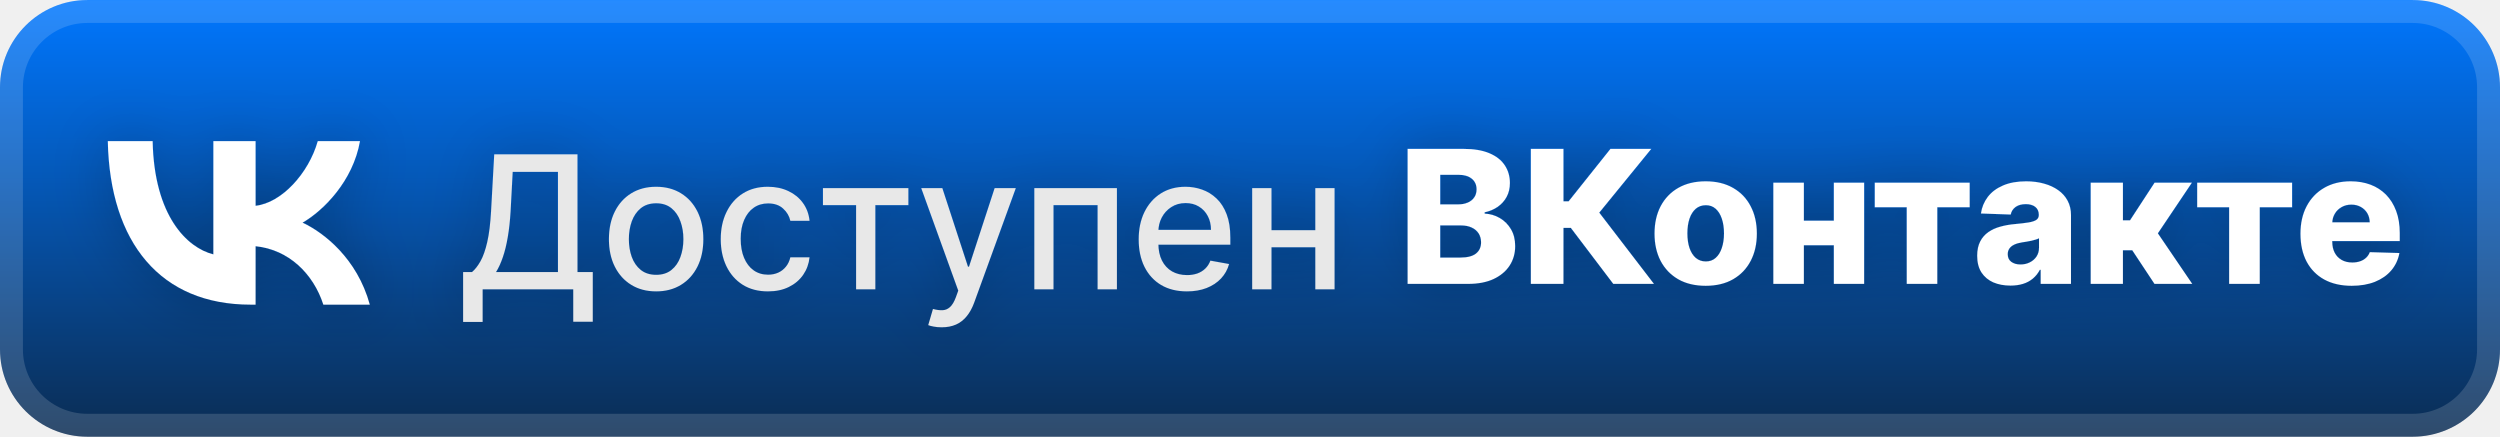
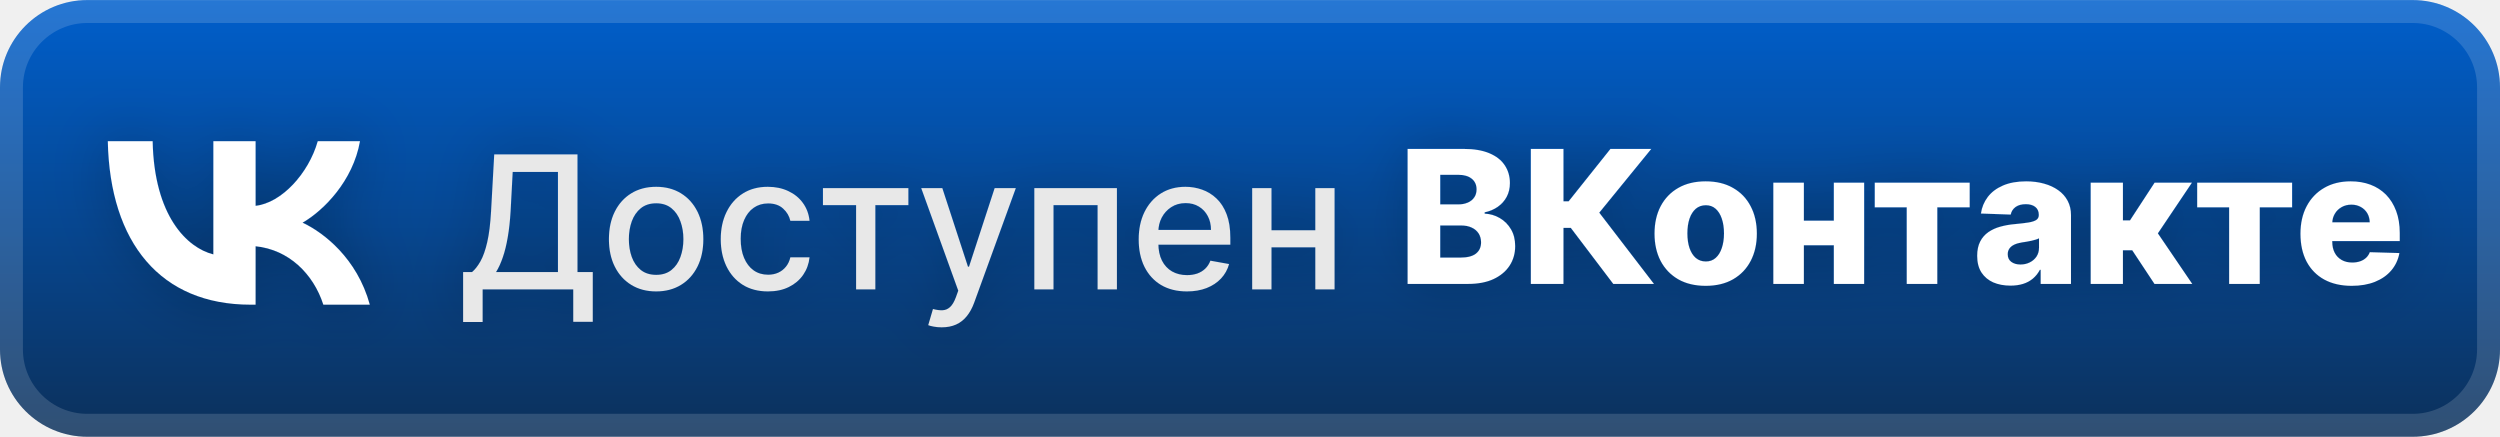
<svg xmlns="http://www.w3.org/2000/svg" width="229" height="40" viewBox="0 0 229 40" fill="none">
  <g clip-path="url(#clip0_686_23)">
-     <rect x="-9.15527e-05" y="0.003" width="229" height="40" rx="8" fill="url(#paint0_linear_686_23)" />
+     <rect x="-9.15527e-05" y="0.006" width="229" height="40" rx="8" fill="url(#paint0_linear_686_23)" />
    <g filter="url(#filter0_d_686_23)">
-       <path d="M22.947 27.905C14.747 27.905 10.07 22.283 9.875 12.929H13.982C14.117 19.795 17.145 22.703 19.544 23.303V12.929H23.412V18.85C25.78 18.596 28.268 15.897 29.108 12.929H32.975C32.331 16.587 29.633 19.285 27.714 20.395C29.633 21.294 32.706 23.647 33.875 27.905H29.618C28.703 25.057 26.425 22.853 23.412 22.553V27.905H22.947Z" fill="white" />
+       <path d="M22.947 27.908C14.747 27.908 10.07 22.286 9.875 12.932H13.982C14.117 19.798 17.145 22.706 19.544 23.305V12.932H23.412V18.853C25.78 18.598 28.268 15.9 29.108 12.932H32.975C32.331 16.59 29.633 19.288 27.714 20.397C29.633 21.297 32.706 23.65 33.875 27.908H29.618C28.703 25.059 26.425 22.856 23.412 22.556V27.908H22.947Z" fill="white" />
    </g>
    <g filter="url(#filter1_d_686_23)">
-       <path d="M42.422 29.491V24.921H43.237C43.515 24.688 43.775 24.356 44.016 23.925C44.258 23.494 44.463 22.913 44.632 22.18C44.801 21.448 44.918 20.508 44.982 19.361L45.272 14.139H52.897V24.921H54.297V29.473H52.51V26.503H44.209V29.491H42.422ZM45.435 24.921H51.11V15.745H46.962L46.769 19.361C46.717 20.234 46.63 21.019 46.51 21.715C46.393 22.412 46.242 23.027 46.057 23.563C45.876 24.094 45.668 24.547 45.435 24.921ZM60.102 26.69C59.232 26.69 58.474 26.491 57.826 26.092C57.178 25.694 56.675 25.136 56.316 24.42C55.958 23.704 55.779 22.866 55.779 21.909C55.779 20.947 55.958 20.106 56.316 19.385C56.675 18.665 57.178 18.105 57.826 17.707C58.474 17.308 59.232 17.109 60.102 17.109C60.971 17.109 61.73 17.308 62.378 17.707C63.026 18.105 63.529 18.665 63.887 19.385C64.245 20.106 64.424 20.947 64.424 21.909C64.424 22.866 64.245 23.704 63.887 24.42C63.529 25.136 63.026 25.694 62.378 26.092C61.73 26.491 60.971 26.69 60.102 26.69ZM60.108 25.175C60.671 25.175 61.138 25.026 61.508 24.728C61.879 24.43 62.152 24.034 62.329 23.539C62.51 23.044 62.601 22.498 62.601 21.903C62.601 21.311 62.51 20.768 62.329 20.273C62.152 19.774 61.879 19.373 61.508 19.071C61.138 18.77 60.671 18.619 60.108 18.619C59.54 18.619 59.069 18.77 58.695 19.071C58.325 19.373 58.049 19.774 57.868 20.273C57.691 20.768 57.602 21.311 57.602 21.903C57.602 22.498 57.691 23.044 57.868 23.539C58.049 24.034 58.325 24.43 58.695 24.728C59.069 25.026 59.54 25.175 60.108 25.175ZM70.345 26.69C69.447 26.69 68.675 26.487 68.027 26.08C67.383 25.67 66.888 25.104 66.541 24.384C66.195 23.663 66.022 22.838 66.022 21.909C66.022 20.967 66.199 20.136 66.554 19.415C66.908 18.691 67.407 18.125 68.051 17.719C68.695 17.313 69.453 17.109 70.327 17.109C71.031 17.109 71.659 17.24 72.21 17.502C72.762 17.759 73.206 18.122 73.544 18.588C73.886 19.055 74.09 19.601 74.154 20.224H72.397C72.301 19.79 72.079 19.415 71.733 19.102C71.391 18.788 70.932 18.631 70.357 18.631C69.854 18.631 69.413 18.763 69.035 19.029C68.66 19.291 68.369 19.665 68.159 20.152C67.95 20.635 67.846 21.206 67.846 21.866C67.846 22.543 67.948 23.126 68.153 23.617C68.359 24.108 68.648 24.488 69.023 24.758C69.401 25.028 69.846 25.163 70.357 25.163C70.699 25.163 71.009 25.1 71.287 24.975C71.568 24.847 71.804 24.663 71.993 24.426C72.186 24.189 72.321 23.903 72.397 23.569H74.154C74.09 24.169 73.894 24.704 73.569 25.175C73.243 25.645 72.806 26.016 72.258 26.285C71.715 26.555 71.077 26.69 70.345 26.69ZM75.383 18.788V17.23H83.207V18.788H80.182V26.503H78.419V18.788H75.383ZM86.257 29.98C85.987 29.98 85.742 29.958 85.52 29.914C85.299 29.873 85.134 29.829 85.025 29.781L85.46 28.302C85.79 28.39 86.084 28.429 86.341 28.416C86.599 28.404 86.826 28.308 87.023 28.127C87.225 27.946 87.402 27.65 87.555 27.239L87.778 26.623L84.385 17.23H86.317L88.665 24.426H88.762L91.11 17.23H93.048L89.227 27.74C89.05 28.223 88.824 28.632 88.551 28.966C88.277 29.304 87.951 29.558 87.573 29.727C87.194 29.895 86.756 29.98 86.257 29.98ZM94.745 26.503V17.23H102.309V26.503H100.54V18.788H96.501V26.503H94.745ZM108.719 26.69C107.805 26.69 107.018 26.495 106.358 26.104C105.702 25.71 105.195 25.157 104.837 24.444C104.483 23.728 104.306 22.889 104.306 21.927C104.306 20.977 104.483 20.14 104.837 19.415C105.195 18.691 105.694 18.125 106.334 17.719C106.978 17.313 107.731 17.109 108.592 17.109C109.115 17.109 109.622 17.196 110.113 17.369C110.604 17.542 111.045 17.814 111.435 18.184C111.826 18.554 112.133 19.035 112.359 19.627C112.584 20.214 112.697 20.929 112.697 21.77V22.41H105.326V21.058H110.928C110.928 20.583 110.831 20.162 110.638 19.796C110.445 19.425 110.173 19.134 109.823 18.92C109.477 18.707 109.071 18.6 108.604 18.6C108.097 18.6 107.654 18.725 107.276 18.975C106.901 19.22 106.612 19.542 106.406 19.941C106.205 20.335 106.105 20.764 106.105 21.227V22.283C106.105 22.903 106.213 23.43 106.431 23.865C106.652 24.299 106.96 24.631 107.354 24.861C107.749 25.086 108.209 25.199 108.737 25.199C109.079 25.199 109.391 25.151 109.672 25.054C109.954 24.953 110.198 24.804 110.403 24.607C110.608 24.41 110.765 24.166 110.874 23.877L112.582 24.185C112.445 24.688 112.2 25.128 111.846 25.507C111.496 25.881 111.055 26.173 110.524 26.382C109.996 26.587 109.395 26.69 108.719 26.69ZM120.984 21.088V22.651H115.961V21.088H120.984ZM116.468 17.23V26.503H114.7V17.23H116.468ZM122.246 17.23V26.503H120.483V17.23H122.246Z" fill="#E8E8E8" />
-       <path d="M128.936 26.003V13.639H134.091C135.017 13.639 135.792 13.77 136.415 14.031C137.043 14.293 137.514 14.659 137.828 15.13C138.146 15.601 138.305 16.146 138.305 16.766C138.305 17.237 138.206 17.658 138.009 18.028C137.812 18.394 137.54 18.698 137.194 18.94C136.848 19.181 136.448 19.35 135.993 19.447V19.567C136.492 19.592 136.953 19.726 137.375 19.972C137.802 20.217 138.144 20.559 138.402 20.998C138.659 21.433 138.788 21.948 138.788 22.544C138.788 23.208 138.619 23.801 138.281 24.325C137.943 24.844 137.454 25.254 136.814 25.556C136.174 25.854 135.397 26.003 134.484 26.003H128.936ZM131.924 23.594H133.771C134.419 23.594 134.896 23.471 135.202 23.226C135.512 22.98 135.667 22.638 135.667 22.2C135.667 21.882 135.592 21.608 135.443 21.378C135.295 21.145 135.083 20.966 134.81 20.841C134.536 20.712 134.208 20.648 133.826 20.648H131.924V23.594ZM131.924 18.722H133.578C133.904 18.722 134.194 18.668 134.447 18.559C134.701 18.451 134.898 18.294 135.039 18.088C135.184 17.883 135.256 17.636 135.256 17.346C135.256 16.931 135.109 16.605 134.816 16.368C134.522 16.13 134.125 16.012 133.626 16.012H131.924V18.722ZM147.777 26.003L143.889 20.871H143.213V26.003H140.225V13.639H143.213V18.439H143.69L147.517 13.639H151.254L146.491 19.477L151.502 26.003H147.777ZM156.241 26.178C155.267 26.178 154.43 25.979 153.729 25.58C153.033 25.178 152.496 24.618 152.117 23.902C151.743 23.181 151.556 22.346 151.556 21.397C151.556 20.443 151.743 19.608 152.117 18.891C152.496 18.171 153.033 17.611 153.729 17.213C154.43 16.811 155.267 16.609 156.241 16.609C157.215 16.609 158.05 16.811 158.746 17.213C159.446 17.611 159.984 18.171 160.358 18.891C160.736 19.608 160.925 20.443 160.925 21.397C160.925 22.346 160.736 23.181 160.358 23.902C159.984 24.618 159.446 25.178 158.746 25.58C158.05 25.979 157.215 26.178 156.241 26.178ZM156.259 23.95C156.613 23.95 156.913 23.842 157.158 23.624C157.404 23.407 157.591 23.105 157.72 22.719C157.852 22.332 157.919 21.886 157.919 21.378C157.919 20.863 157.852 20.413 157.72 20.026C157.591 19.64 157.404 19.338 157.158 19.121C156.913 18.903 156.613 18.795 156.259 18.795C155.893 18.795 155.583 18.903 155.329 19.121C155.08 19.338 154.888 19.64 154.756 20.026C154.627 20.413 154.562 20.863 154.562 21.378C154.562 21.886 154.627 22.332 154.756 22.719C154.888 23.105 155.08 23.407 155.329 23.624C155.583 23.842 155.893 23.95 156.259 23.95ZM168.976 20.213V22.465H164.218V20.213H168.976ZM165.233 16.73V26.003H162.438V16.73H165.233ZM170.756 16.73V26.003H167.979V16.73H170.756ZM171.728 18.988V16.73H180.422V18.988H177.457V26.003H174.656V18.988H171.728ZM184.16 26.16C183.568 26.16 183.043 26.061 182.584 25.864C182.13 25.663 181.769 25.361 181.504 24.958C181.242 24.552 181.111 24.043 181.111 23.431C181.111 22.916 181.202 22.481 181.383 22.127C181.564 21.773 181.814 21.485 182.132 21.264C182.449 21.042 182.816 20.875 183.23 20.763C183.645 20.646 184.087 20.567 184.558 20.527C185.086 20.479 185.51 20.429 185.832 20.376C186.154 20.32 186.388 20.241 186.532 20.141C186.681 20.036 186.756 19.889 186.756 19.7V19.67C186.756 19.36 186.649 19.121 186.436 18.952C186.223 18.783 185.935 18.698 185.573 18.698C185.182 18.698 184.868 18.783 184.631 18.952C184.393 19.121 184.242 19.354 184.178 19.652L181.455 19.555C181.536 18.992 181.743 18.489 182.077 18.046C182.415 17.599 182.878 17.249 183.466 16.996C184.057 16.738 184.768 16.609 185.597 16.609C186.188 16.609 186.734 16.68 187.233 16.821C187.732 16.957 188.166 17.159 188.537 17.424C188.907 17.686 189.193 18.008 189.394 18.39C189.599 18.773 189.702 19.209 189.702 19.7V26.003H186.925V24.711H186.852C186.687 25.025 186.476 25.29 186.219 25.508C185.965 25.725 185.665 25.888 185.319 25.997C184.977 26.105 184.591 26.16 184.16 26.16ZM185.072 24.228C185.389 24.228 185.675 24.163 185.929 24.035C186.186 23.906 186.392 23.729 186.545 23.503C186.697 23.274 186.774 23.009 186.774 22.707V21.825C186.689 21.869 186.587 21.91 186.466 21.946C186.349 21.982 186.221 22.016 186.08 22.049C185.939 22.081 185.794 22.109 185.645 22.133C185.496 22.157 185.353 22.179 185.216 22.2C184.939 22.244 184.701 22.312 184.504 22.405C184.311 22.497 184.162 22.618 184.057 22.767C183.957 22.912 183.906 23.085 183.906 23.286C183.906 23.592 184.015 23.826 184.232 23.986C184.454 24.147 184.733 24.228 185.072 24.228ZM191.507 26.003V16.73H194.459V20.183H195.111L197.363 16.73H200.78L197.659 21.372L200.81 26.003H197.351L195.316 22.924H194.459V26.003H191.507ZM201.263 18.988V16.73H209.956V18.988H206.992V26.003H204.19V18.988H201.263ZM215.415 26.178C214.445 26.178 213.608 25.987 212.903 25.604C212.203 25.218 211.664 24.669 211.285 23.956C210.911 23.24 210.724 22.389 210.724 21.403C210.724 20.445 210.913 19.608 211.291 18.891C211.67 18.171 212.203 17.611 212.891 17.213C213.579 16.811 214.39 16.609 215.324 16.609C215.984 16.609 216.588 16.712 217.135 16.917C217.682 17.122 218.155 17.426 218.554 17.829C218.952 18.231 219.262 18.728 219.484 19.32C219.705 19.907 219.816 20.582 219.816 21.342V22.079H211.756V20.364H217.069C217.065 20.05 216.99 19.771 216.845 19.525C216.7 19.28 216.501 19.088 216.248 18.952C215.998 18.811 215.71 18.74 215.384 18.74C215.054 18.74 214.759 18.815 214.497 18.964C214.235 19.109 214.028 19.308 213.875 19.561C213.722 19.811 213.642 20.095 213.634 20.413V22.157C213.634 22.536 213.708 22.868 213.857 23.153C214.006 23.435 214.217 23.654 214.491 23.811C214.765 23.968 215.091 24.047 215.469 24.047C215.731 24.047 215.968 24.011 216.181 23.938C216.395 23.866 216.578 23.759 216.731 23.618C216.884 23.477 216.998 23.304 217.075 23.099L219.785 23.177C219.673 23.785 219.425 24.314 219.043 24.765C218.665 25.212 218.167 25.56 217.552 25.81C216.936 26.055 216.224 26.178 215.415 26.178Z" fill="white" />
+       <path d="M42.422 29.494V24.924H43.237C43.515 24.69 43.775 24.358 44.016 23.928C44.258 23.497 44.463 22.916 44.632 22.183C44.801 21.451 44.918 20.511 44.982 19.364L45.272 14.142H52.897V24.924H54.297V29.476H52.51V26.506H44.209V29.494H42.422ZM45.435 24.924H51.11V15.748H46.962L46.769 19.364C46.717 20.237 46.63 21.022 46.51 21.718C46.393 22.415 46.242 23.03 46.057 23.566C45.876 24.097 45.668 24.55 45.435 24.924ZM60.102 26.693C59.232 26.693 58.474 26.494 57.826 26.095C57.178 25.697 56.675 25.139 56.316 24.423C55.958 23.706 55.779 22.869 55.779 21.911C55.779 20.95 55.958 20.108 56.316 19.388C56.675 18.668 57.178 18.108 57.826 17.71C58.474 17.311 59.232 17.112 60.102 17.112C60.971 17.112 61.73 17.311 62.378 17.71C63.026 18.108 63.529 18.668 63.887 19.388C64.245 20.108 64.424 20.95 64.424 21.911C64.424 22.869 64.245 23.706 63.887 24.423C63.529 25.139 63.026 25.697 62.378 26.095C61.73 26.494 60.971 26.693 60.102 26.693ZM60.108 25.177C60.671 25.177 61.138 25.029 61.508 24.731C61.879 24.433 62.152 24.036 62.329 23.541C62.51 23.046 62.601 22.501 62.601 21.905C62.601 21.314 62.51 20.77 62.329 20.275C62.152 19.776 61.879 19.376 61.508 19.074C61.138 18.772 60.671 18.621 60.108 18.621C59.54 18.621 59.069 18.772 58.695 19.074C58.325 19.376 58.049 19.776 57.868 20.275C57.691 20.77 57.602 21.314 57.602 21.905C57.602 22.501 57.691 23.046 57.868 23.541C58.049 24.036 58.325 24.433 58.695 24.731C59.069 25.029 59.54 25.177 60.108 25.177ZM70.345 26.693C69.447 26.693 68.675 26.489 68.027 26.083C67.383 25.672 66.888 25.107 66.541 24.387C66.195 23.666 66.022 22.841 66.022 21.911C66.022 20.97 66.199 20.139 66.554 19.418C66.908 18.694 67.407 18.128 68.051 17.722C68.695 17.315 69.453 17.112 70.327 17.112C71.031 17.112 71.659 17.243 72.21 17.505C72.762 17.762 73.206 18.124 73.544 18.591C73.886 19.058 74.09 19.603 74.154 20.227H72.397C72.301 19.793 72.079 19.418 71.733 19.104C71.391 18.79 70.932 18.633 70.357 18.633C69.854 18.633 69.413 18.766 69.035 19.032C68.66 19.293 68.369 19.668 68.159 20.155C67.95 20.638 67.846 21.209 67.846 21.869C67.846 22.545 67.948 23.129 68.153 23.62C68.359 24.111 68.648 24.491 69.023 24.761C69.401 25.03 69.846 25.165 70.357 25.165C70.699 25.165 71.009 25.103 71.287 24.978C71.568 24.849 71.804 24.666 71.993 24.429C72.186 24.191 72.321 23.906 72.397 23.572H74.154C74.09 24.171 73.894 24.706 73.569 25.177C73.243 25.648 72.806 26.019 72.258 26.288C71.715 26.558 71.077 26.693 70.345 26.693ZM75.383 18.79V17.233H83.207V18.79H80.182V26.506H78.419V18.79H75.383ZM86.257 29.983C85.987 29.983 85.742 29.961 85.52 29.916C85.299 29.876 85.134 29.832 85.025 29.784L85.46 28.305C85.79 28.393 86.084 28.431 86.341 28.419C86.599 28.407 86.826 28.311 87.023 28.13C87.225 27.948 87.402 27.653 87.555 27.242L87.778 26.626L84.385 17.233H86.317L88.665 24.429H88.762L91.11 17.233H93.048L89.227 27.743C89.05 28.226 88.824 28.635 88.551 28.969C88.277 29.307 87.951 29.56 87.573 29.729C87.194 29.898 86.756 29.983 86.257 29.983ZM94.745 26.506V17.233H102.309V26.506H100.54V18.79H96.501V26.506H94.745ZM108.719 26.693C107.805 26.693 107.018 26.497 106.358 26.107C105.702 25.713 105.195 25.159 104.837 24.447C104.483 23.731 104.306 22.891 104.306 21.93C104.306 20.98 104.483 20.143 104.837 19.418C105.195 18.694 105.694 18.128 106.334 17.722C106.978 17.315 107.731 17.112 108.592 17.112C109.115 17.112 109.622 17.199 110.113 17.372C110.604 17.545 111.045 17.816 111.435 18.187C111.826 18.557 112.133 19.038 112.359 19.63C112.584 20.217 112.697 20.931 112.697 21.773V22.413H105.326V21.06H110.928C110.928 20.585 110.831 20.165 110.638 19.799C110.445 19.428 110.173 19.137 109.823 18.923C109.477 18.71 109.071 18.603 108.604 18.603C108.097 18.603 107.654 18.728 107.276 18.977C106.901 19.223 106.612 19.545 106.406 19.943C106.205 20.338 106.105 20.766 106.105 21.229V22.286C106.105 22.905 106.213 23.433 106.431 23.867C106.652 24.302 106.96 24.634 107.354 24.863C107.749 25.089 108.209 25.202 108.737 25.202C109.079 25.202 109.391 25.153 109.672 25.057C109.954 24.956 110.198 24.807 110.403 24.61C110.608 24.413 110.765 24.169 110.874 23.88L112.582 24.187C112.445 24.69 112.2 25.131 111.846 25.509C111.496 25.884 111.055 26.175 110.524 26.385C109.996 26.59 109.395 26.693 108.719 26.693ZM120.984 21.09V22.654H115.961V21.09H120.984ZM116.468 17.233V26.506H114.7V17.233H116.468ZM122.246 17.233V26.506H120.483V17.233H122.246Z" fill="#E8E8E8" />
+       <path d="M128.936 26.006V13.642H134.091C135.017 13.642 135.792 13.773 136.415 14.034C137.043 14.296 137.514 14.662 137.828 15.133C138.146 15.604 138.305 16.149 138.305 16.769C138.305 17.24 138.206 17.66 138.009 18.031C137.812 18.397 137.54 18.701 137.194 18.942C136.848 19.184 136.448 19.353 135.993 19.449V19.57C136.492 19.594 136.953 19.729 137.375 19.975C137.802 20.22 138.144 20.562 138.402 21.001C138.659 21.436 138.788 21.951 138.788 22.546C138.788 23.21 138.619 23.804 138.281 24.327C137.943 24.846 137.454 25.257 136.814 25.559C136.174 25.857 135.397 26.006 134.484 26.006H128.936ZM131.924 23.597H133.771C134.419 23.597 134.896 23.474 135.202 23.229C135.512 22.983 135.667 22.641 135.667 22.202C135.667 21.884 135.592 21.611 135.443 21.381C135.295 21.148 135.083 20.969 134.81 20.844C134.536 20.715 134.208 20.651 133.826 20.651H131.924V23.597ZM131.924 18.725H133.578C133.904 18.725 134.194 18.671 134.447 18.562C134.701 18.453 134.898 18.296 135.039 18.091C135.184 17.886 135.256 17.638 135.256 17.349C135.256 16.934 135.109 16.608 134.816 16.371C134.522 16.133 134.125 16.014 133.626 16.014H131.924V18.725ZM147.777 26.006L143.889 20.874H143.213V26.006H140.225V13.642H143.213V18.441H143.69L147.517 13.642H151.254L146.491 19.48L151.502 26.006H147.777ZM156.241 26.181C155.267 26.181 154.43 25.981 153.729 25.583C153.033 25.18 152.496 24.621 152.117 23.905C151.743 23.184 151.556 22.349 151.556 21.399C151.556 20.445 151.743 19.61 152.117 18.894C152.496 18.174 153.033 17.614 153.729 17.216C154.43 16.813 155.267 16.612 156.241 16.612C157.215 16.612 158.05 16.813 158.746 17.216C159.446 17.614 159.984 18.174 160.358 18.894C160.736 19.61 160.925 20.445 160.925 21.399C160.925 22.349 160.736 23.184 160.358 23.905C159.984 24.621 159.446 25.18 158.746 25.583C158.05 25.981 157.215 26.181 156.241 26.181ZM156.259 23.953C156.613 23.953 156.913 23.844 157.158 23.627C157.404 23.41 157.591 23.108 157.72 22.721C157.852 22.335 157.919 21.888 157.919 21.381C157.919 20.866 157.852 20.415 157.72 20.029C157.591 19.643 157.404 19.341 157.158 19.123C156.913 18.906 156.613 18.797 156.259 18.797C155.893 18.797 155.583 18.906 155.329 19.123C155.08 19.341 154.888 19.643 154.756 20.029C154.627 20.415 154.562 20.866 154.562 21.381C154.562 21.888 154.627 22.335 154.756 22.721C154.888 23.108 155.08 23.41 155.329 23.627C155.583 23.844 155.893 23.953 156.259 23.953ZM168.976 20.216V22.468H164.218V20.216H168.976ZM165.233 16.733V26.006H162.438V16.733H165.233ZM170.756 16.733V26.006H167.979V16.733H170.756ZM171.728 18.991V16.733H180.422V18.991H177.457V26.006H174.656V18.991H171.728ZM184.16 26.163C183.568 26.163 183.043 26.064 182.584 25.867C182.13 25.666 181.769 25.364 181.504 24.961C181.242 24.555 181.111 24.046 181.111 23.434C181.111 22.919 181.202 22.484 181.383 22.13C181.564 21.776 181.814 21.488 182.132 21.267C182.449 21.045 182.816 20.878 183.23 20.765C183.645 20.649 184.087 20.57 184.558 20.53C185.086 20.482 185.51 20.431 185.832 20.379C186.154 20.323 186.388 20.244 186.532 20.144C186.681 20.039 186.756 19.892 186.756 19.703V19.673C186.756 19.363 186.649 19.123 186.436 18.954C186.223 18.785 185.935 18.701 185.573 18.701C185.182 18.701 184.868 18.785 184.631 18.954C184.393 19.123 184.242 19.357 184.178 19.655L181.455 19.558C181.536 18.995 181.743 18.492 182.077 18.049C182.415 17.602 182.878 17.252 183.466 16.998C184.057 16.741 184.768 16.612 185.597 16.612C186.188 16.612 186.734 16.683 187.233 16.823C187.732 16.96 188.166 17.161 188.537 17.427C188.907 17.689 189.193 18.011 189.394 18.393C189.599 18.775 189.702 19.212 189.702 19.703V26.006H186.925V24.714H186.852C186.687 25.028 186.476 25.293 186.219 25.511C185.965 25.728 185.665 25.891 185.319 26C184.977 26.108 184.591 26.163 184.16 26.163ZM185.072 24.231C185.389 24.231 185.675 24.166 185.929 24.038C186.186 23.909 186.392 23.732 186.545 23.506C186.697 23.277 186.774 23.011 186.774 22.709V21.828C186.689 21.872 186.587 21.913 186.466 21.949C186.349 21.985 186.221 22.019 186.08 22.051C185.939 22.084 185.794 22.112 185.645 22.136C185.496 22.16 185.353 22.182 185.216 22.202C184.939 22.247 184.701 22.315 184.504 22.407C184.311 22.5 184.162 22.621 184.057 22.77C183.957 22.915 183.906 23.088 183.906 23.289C183.906 23.595 184.015 23.828 184.232 23.989C184.454 24.15 184.733 24.231 185.072 24.231ZM191.507 26.006V16.733H194.459V20.186H195.111L197.363 16.733H200.78L197.659 21.375L200.81 26.006H197.351L195.316 22.927H194.459V26.006H191.507ZM201.263 18.991V16.733H209.956V18.991H206.992V26.006H204.19V18.991H201.263ZM215.415 26.181C214.445 26.181 213.608 25.989 212.903 25.607C212.203 25.221 211.664 24.671 211.285 23.959C210.911 23.243 210.724 22.391 210.724 21.405C210.724 20.448 210.913 19.61 211.291 18.894C211.67 18.174 212.203 17.614 212.891 17.216C213.579 16.813 214.39 16.612 215.324 16.612C215.984 16.612 216.588 16.715 217.135 16.92C217.682 17.125 218.155 17.429 218.554 17.831C218.952 18.234 219.262 18.731 219.484 19.323C219.705 19.91 219.816 20.584 219.816 21.345V22.081H211.756V20.367H217.069C217.065 20.053 216.99 19.773 216.845 19.528C216.7 19.282 216.501 19.091 216.248 18.954C215.998 18.814 215.71 18.743 215.384 18.743C215.054 18.743 214.759 18.818 214.497 18.966C214.235 19.111 214.028 19.311 213.875 19.564C213.722 19.814 213.642 20.097 213.634 20.415V22.16C213.634 22.538 213.708 22.87 213.857 23.156C214.006 23.438 214.217 23.657 214.491 23.814C214.765 23.971 215.091 24.05 215.469 24.05C215.731 24.05 215.968 24.013 216.181 23.941C216.395 23.869 216.578 23.762 216.731 23.621C216.884 23.48 216.998 23.307 217.075 23.102L219.785 23.18C219.673 23.788 219.425 24.317 219.043 24.768C218.665 25.215 218.167 25.563 217.552 25.812C216.936 26.058 216.224 26.181 215.415 26.181Z" fill="white" />
    </g>
  </g>
-   <rect x="1.05" y="1.053" width="226.9" height="37.9" rx="6.95" stroke="white" stroke-opacity="0.15" stroke-width="2.1" />
+   <rect x="1.05" y="1.056" width="226.9" height="37.9" rx="6.95" stroke="white" stroke-opacity="0.15" stroke-width="2.1" />
  <defs>
-     <filter id="filter0_d_686_23" x="2.161" y="0.288" width="39.553" height="39.843" filterUnits="userSpaceOnUse" color-interpolation-filters="sRGB">
+     <filter id="filter0_d_686_23" x="2.161" y="0.291" width="39.553" height="39.843" filterUnits="userSpaceOnUse" color-interpolation-filters="sRGB">
      <feFlood flood-opacity="0" result="BackgroundImageFix" />
      <feColorMatrix in="SourceAlpha" type="matrix" values="0 0 0 0 0 0 0 0 0 0 0 0 0 0 0 0 0 0 127 0" result="hardAlpha" />
      <feOffset />
      <feGaussianBlur stdDeviation="2.857" />
      <feComposite in2="hardAlpha" operator="out" />
      <feColorMatrix type="matrix" values="0 0 0 0 0 0 0 0 0 0 0 0 0 0 0 0 0 0 0.25 0" />
      <feBlend mode="normal" in2="BackgroundImageFix" result="effect1_dropShadow_686_23" />
      <feBlend mode="normal" in="SourceGraphic" in2="effect1_dropShadow_686_23" result="shape" />
    </filter>
-     <filter id="filter1_d_686_23" x="36.4" y="3.903" width="190.2" height="32.2" filterUnits="userSpaceOnUse" color-interpolation-filters="sRGB">
+     <filter id="filter1_d_686_23" x="36.4" y="3.906" width="190.2" height="32.2" filterUnits="userSpaceOnUse" color-interpolation-filters="sRGB">
      <feFlood flood-opacity="0" result="BackgroundImageFix" />
      <feColorMatrix in="SourceAlpha" type="matrix" values="0 0 0 0 0 0 0 0 0 0 0 0 0 0 0 0 0 0 127 0" result="hardAlpha" />
      <feOffset />
      <feGaussianBlur stdDeviation="2.8" />
      <feComposite in2="hardAlpha" operator="out" />
      <feColorMatrix type="matrix" values="0 0 0 0 0 0 0 0 0 0 0 0 0 0 0 0 0 0 0.25 0" />
      <feBlend mode="normal" in2="BackgroundImageFix" result="effect1_dropShadow_686_23" />
      <feBlend mode="normal" in="SourceGraphic" in2="effect1_dropShadow_686_23" result="shape" />
    </filter>
-     <linearGradient id="paint0_linear_686_23" x1="114.5" y1="0.003" x2="114.5" y2="40.003" gradientUnits="userSpaceOnUse">
-       <stop stop-color="#0077FF" />
-       <stop offset="1" stop-color="#0B2C52" />
+     <linearGradient id="paint0_linear_686_23" x1="114.5" y1="0.006" x2="114.5" y2="40.005" gradientUnits="userSpaceOnUse">
+       <stop stop-color="#005FCC" />
+       <stop offset="1" stop-color="#0C305A" />
    </linearGradient>
    <clipPath id="clip0_686_23">
-       <rect x="-9.15527e-05" y="0.003" width="229" height="40" rx="8" fill="white" />
+       <rect x="-9.15527e-05" y="0.006" width="229" height="40" rx="8" fill="white" />
    </clipPath>
  </defs>
</svg>
